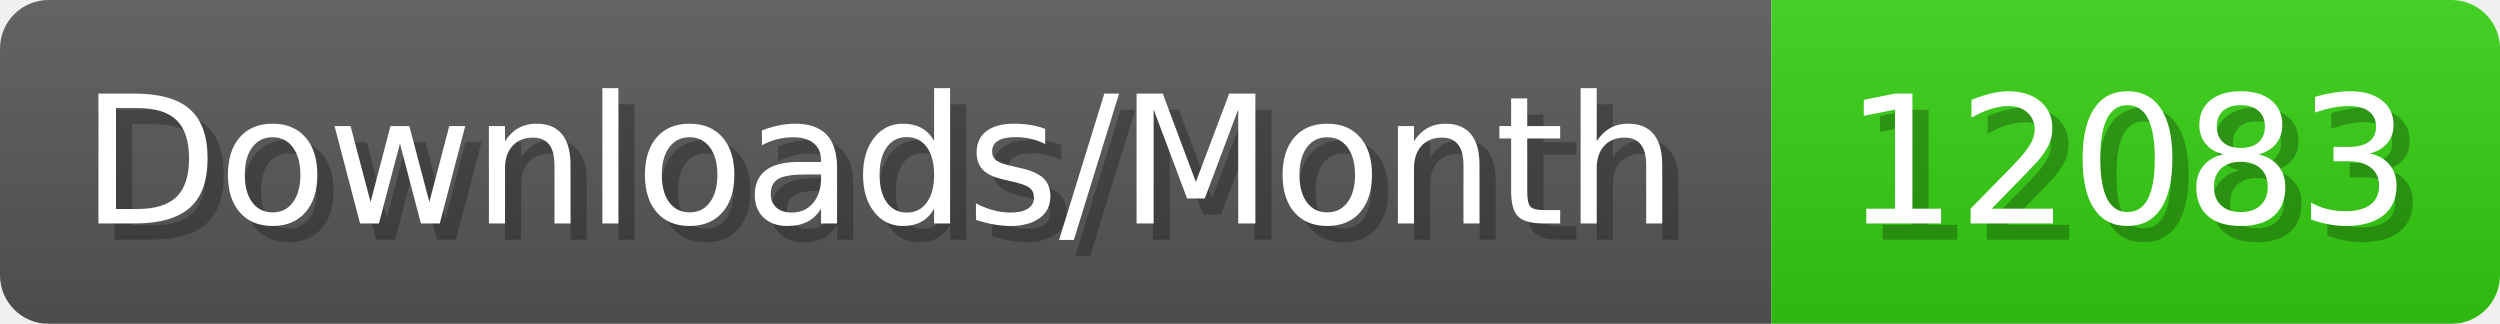
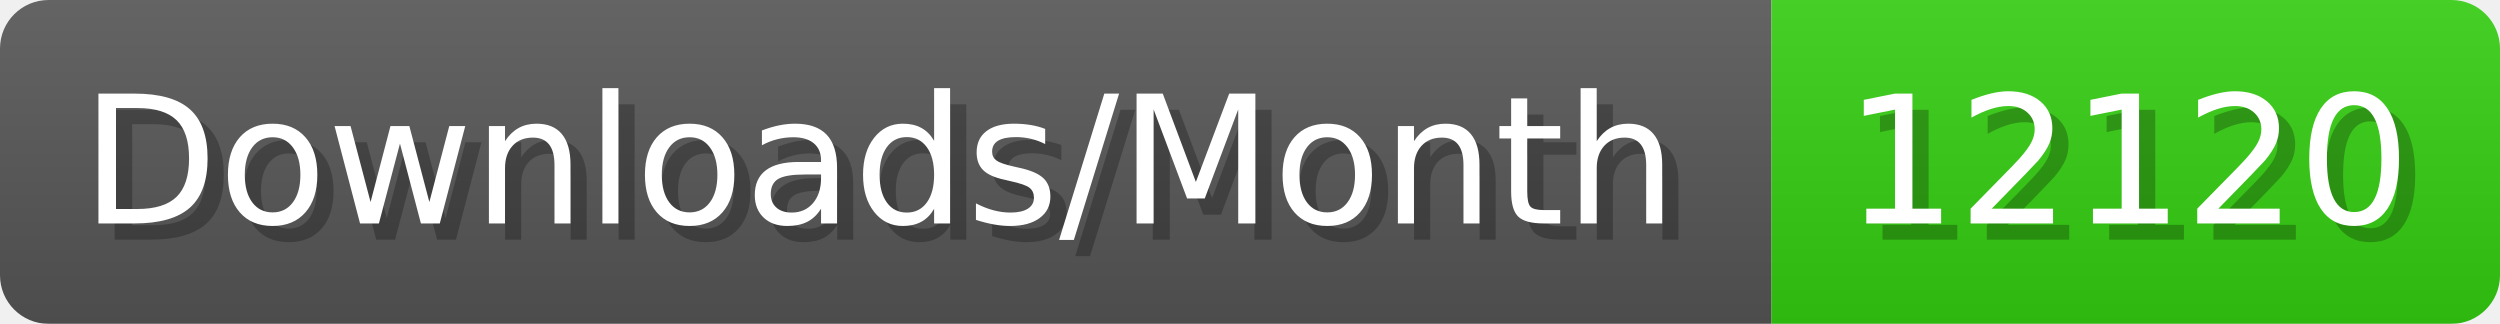
- <svg xmlns="http://www.w3.org/2000/svg" width="154.4" height="20" viewBox="0 0 1544 200" role="img" aria-label="Downloads/Month: 12083">
+ <svg xmlns="http://www.w3.org/2000/svg" width="154.4" height="20" viewBox="0 0 1544 200" role="img" aria-label="Downloads/Month: 12120">
  <linearGradient id="YlXUI" x2="0" y2="100%">
    <stop offset="0" stop-opacity=".1" stop-color="#EEE" />
    <stop offset="1" stop-opacity=".1" />
  </linearGradient>
  <mask id="JHhop">
    <rect width="1544" height="200" rx="30" fill="#FFF" />
  </mask>
  <g mask="url(#JHhop)">
    <rect width="1094" height="200" fill="#555" />
    <rect width="450" height="200" fill="#3C1" x="1094" />
    <rect width="1544" height="200" fill="url(#YlXUI)" />
  </g>
  <g aria-hidden="true" fill="#fff" text-anchor="start" font-family="Verdana,DejaVu Sans,sans-serif" font-size="110">
    <text x="60" y="148" textLength="994" fill="#000" opacity="0.25">Downloads/Month</text>
    <text x="50" y="138" textLength="994">Downloads/Month</text>
-     <text x="1149" y="148" textLength="350" fill="#000" opacity="0.25">12083</text>
-     <text x="1139" y="138" textLength="350">12083</text>
+     <text x="1149" y="148" textLength="350" fill="#000" opacity="0.25">12120</text>
+     <text x="1139" y="138" textLength="350">12120</text>
  </g>
</svg>
